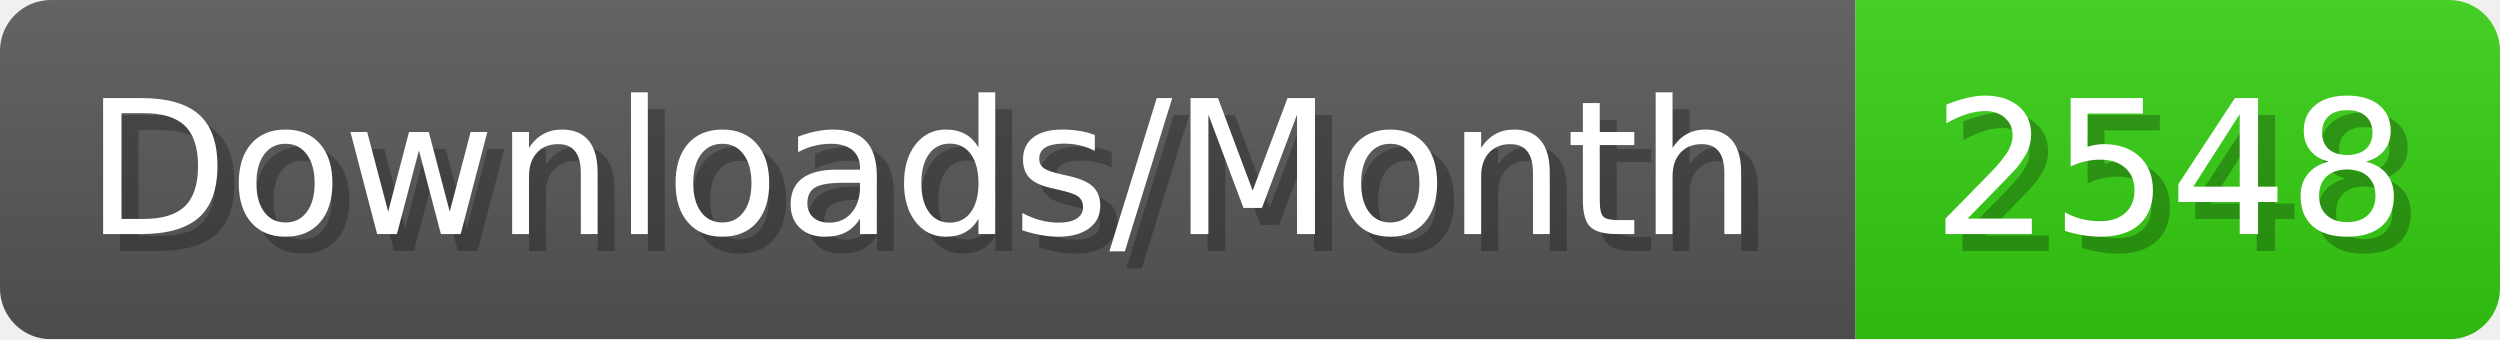
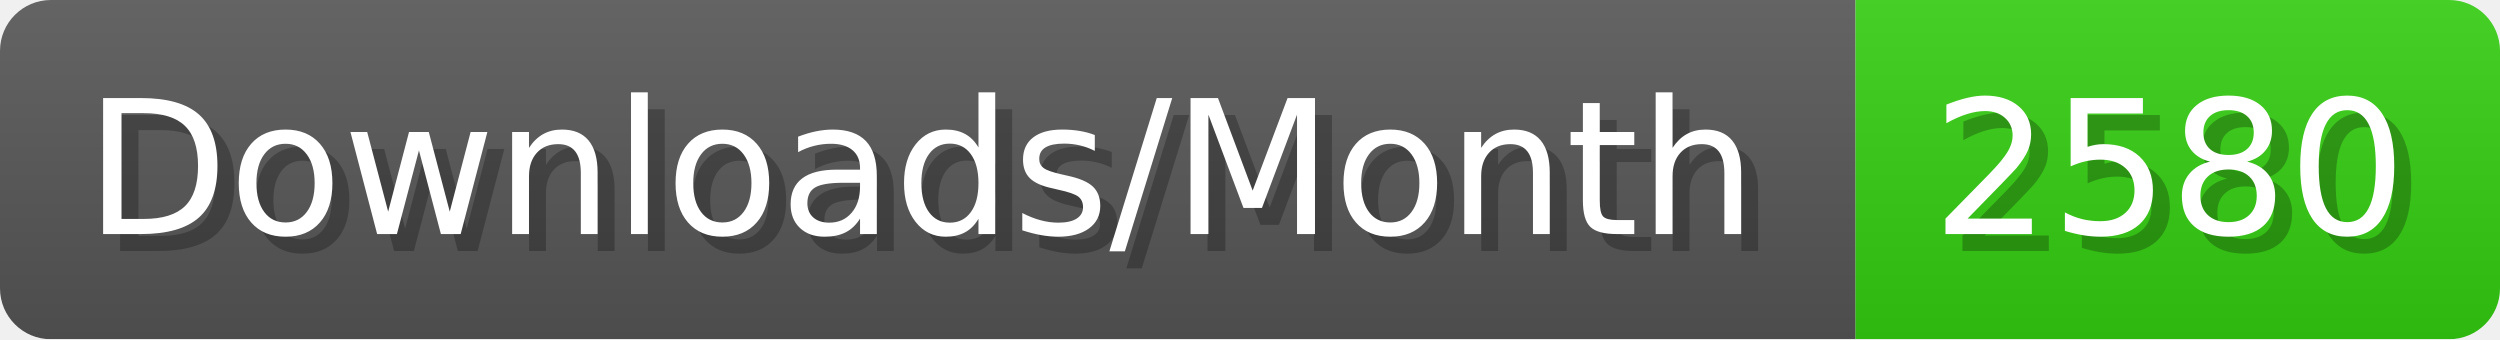
- <svg xmlns="http://www.w3.org/2000/svg" width="147.4" height="20" viewBox="0 0 1474 200" role="img" aria-label="Downloads/Month: 2548">
+ <svg xmlns="http://www.w3.org/2000/svg" width="147.4" height="20" viewBox="0 0 1474 200" role="img" aria-label="Downloads/Month: 2580">
  <linearGradient id="YlXUI" x2="0" y2="100%">
    <stop offset="0" stop-opacity=".1" stop-color="#EEE" />
    <stop offset="1" stop-opacity=".1" />
  </linearGradient>
  <mask id="JHhop">
    <rect width="1474" height="200" rx="30" fill="#FFF" />
  </mask>
  <g mask="url(#JHhop)">
    <rect width="1094" height="200" fill="#555" />
    <rect width="380" height="200" fill="#3C1" x="1094" />
    <rect width="1474" height="200" fill="url(#YlXUI)" />
  </g>
  <g aria-hidden="true" fill="#fff" text-anchor="start" font-family="Verdana,DejaVu Sans,sans-serif" font-size="110">
    <text x="60" y="148" textLength="994" fill="#000" opacity="0.25">Downloads/Month</text>
    <text x="50" y="138" textLength="994">Downloads/Month</text>
-     <text x="1149" y="148" textLength="280" fill="#000" opacity="0.25">2548</text>
-     <text x="1139" y="138" textLength="280">2548</text>
+     <text x="1149" y="148" textLength="280" fill="#000" opacity="0.25">2580</text>
+     <text x="1139" y="138" textLength="280">2580</text>
  </g>
</svg>
